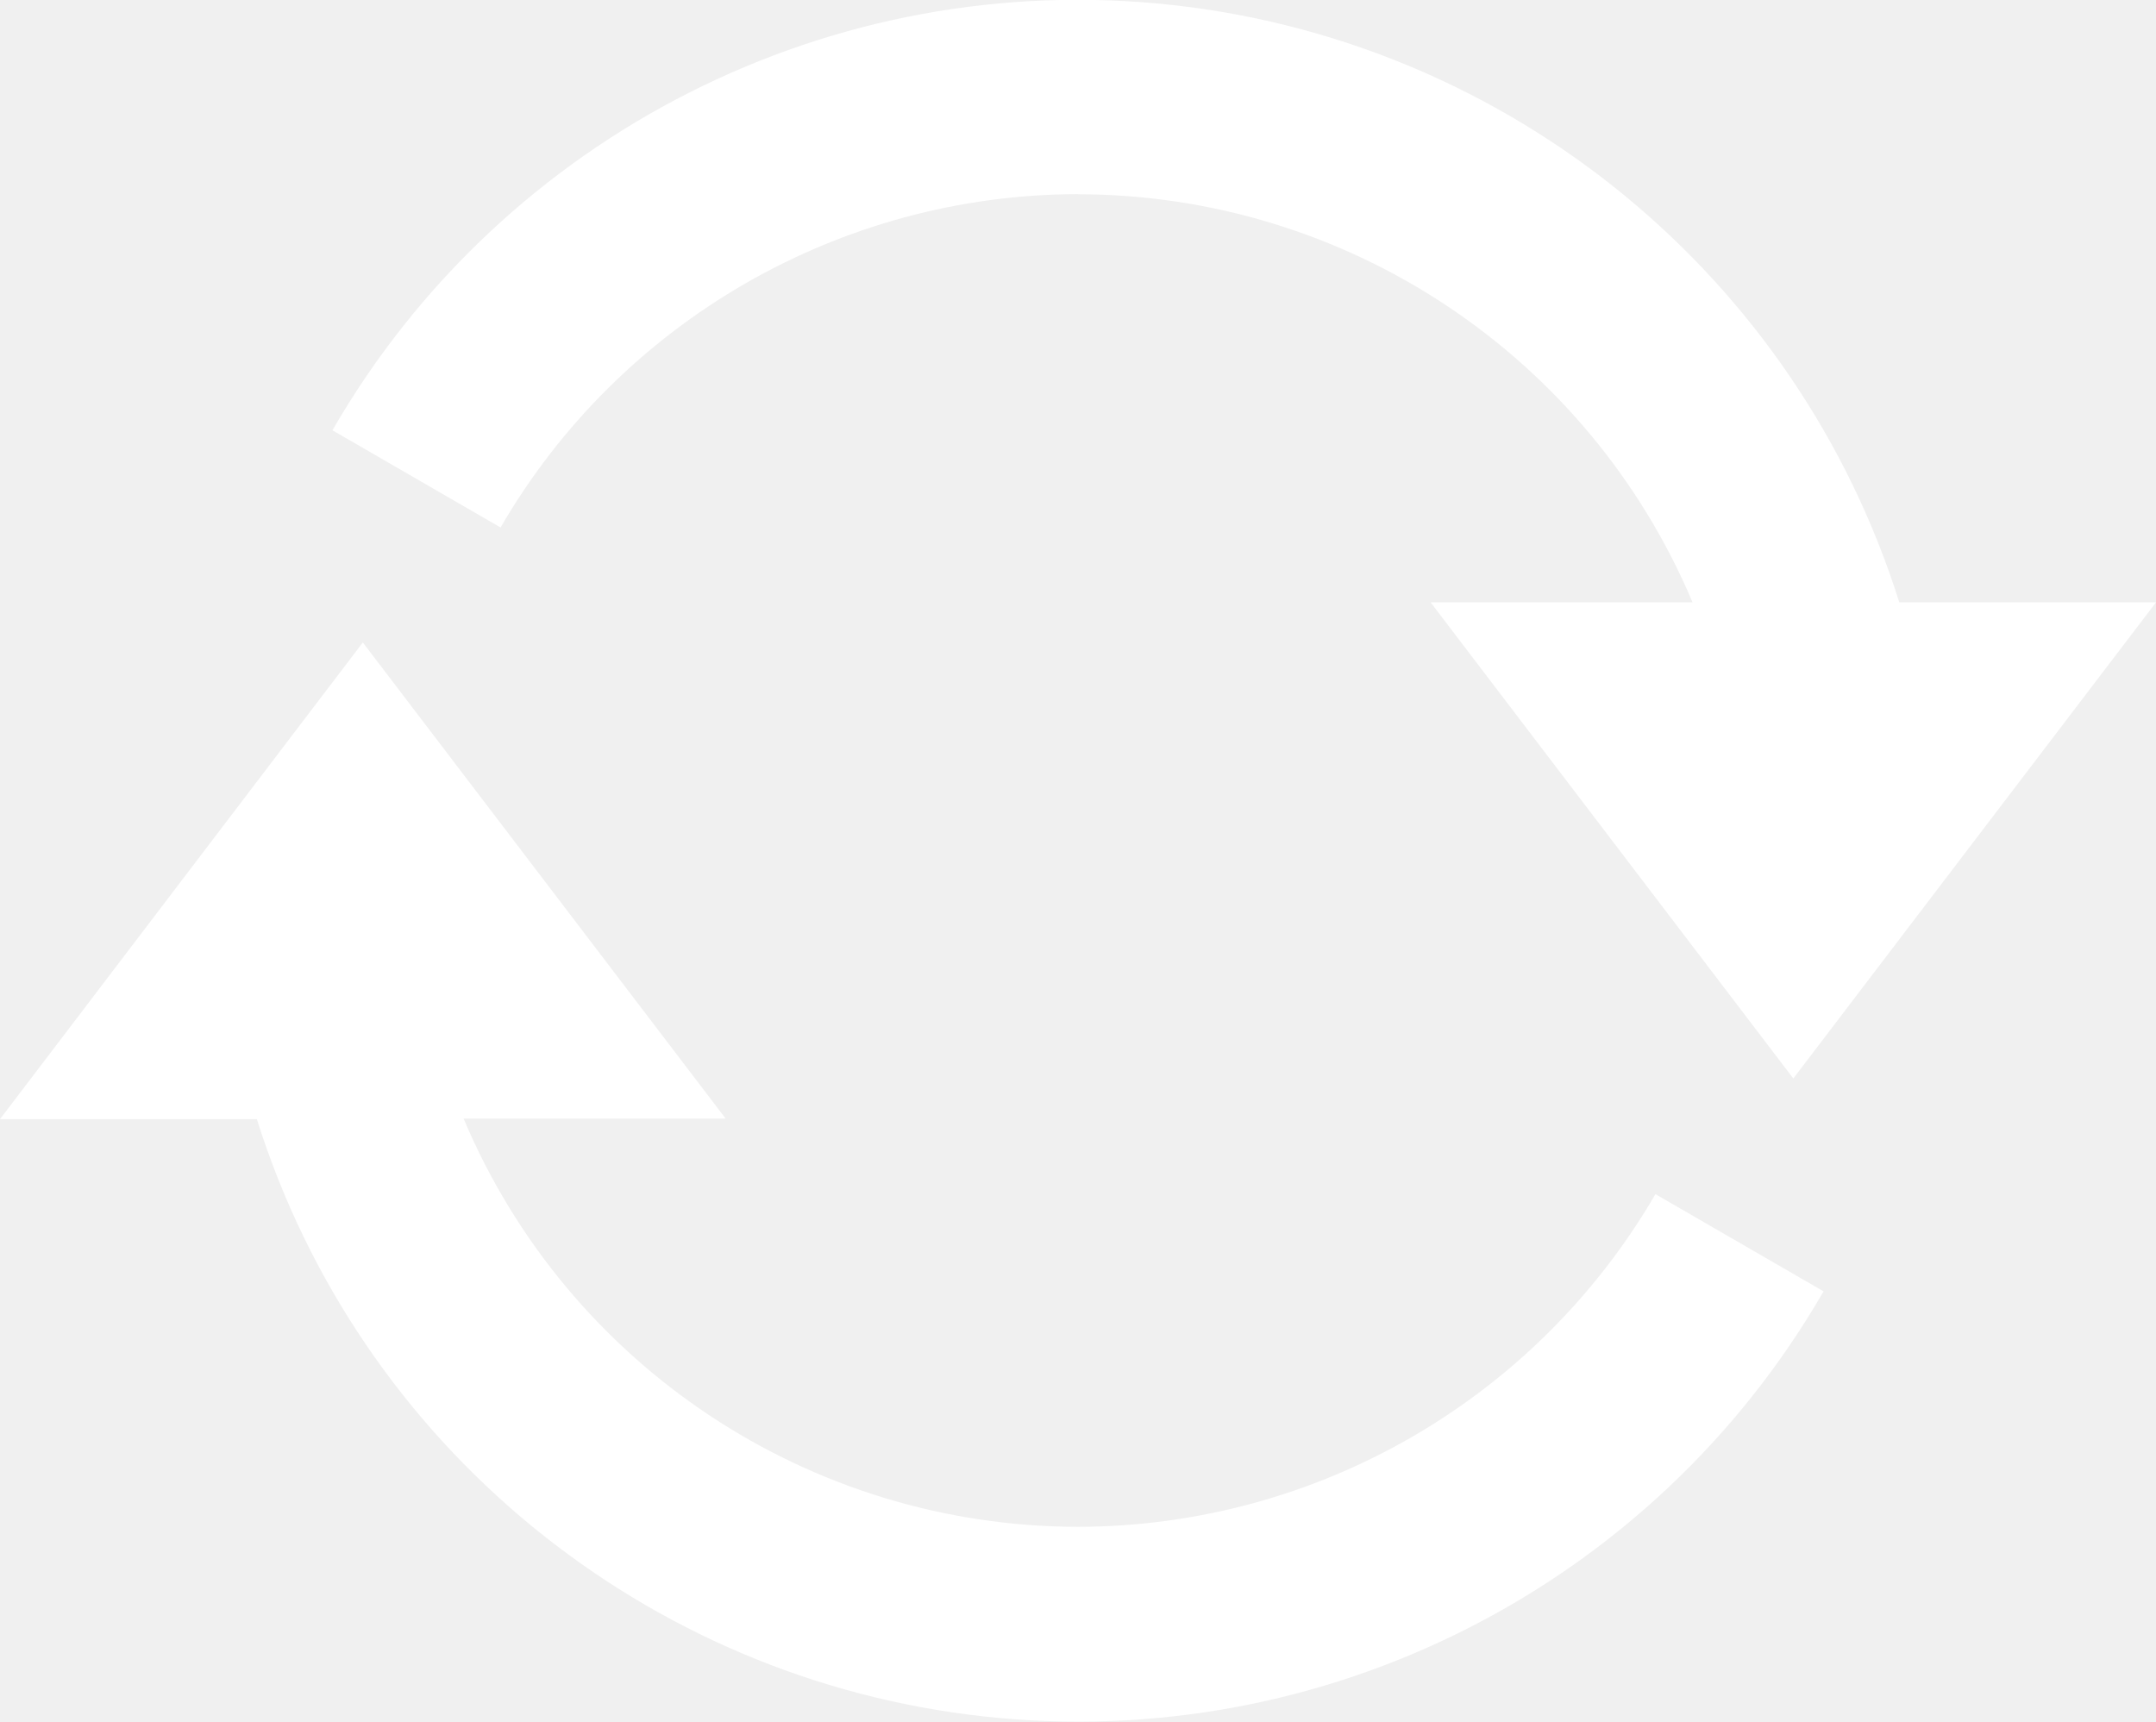
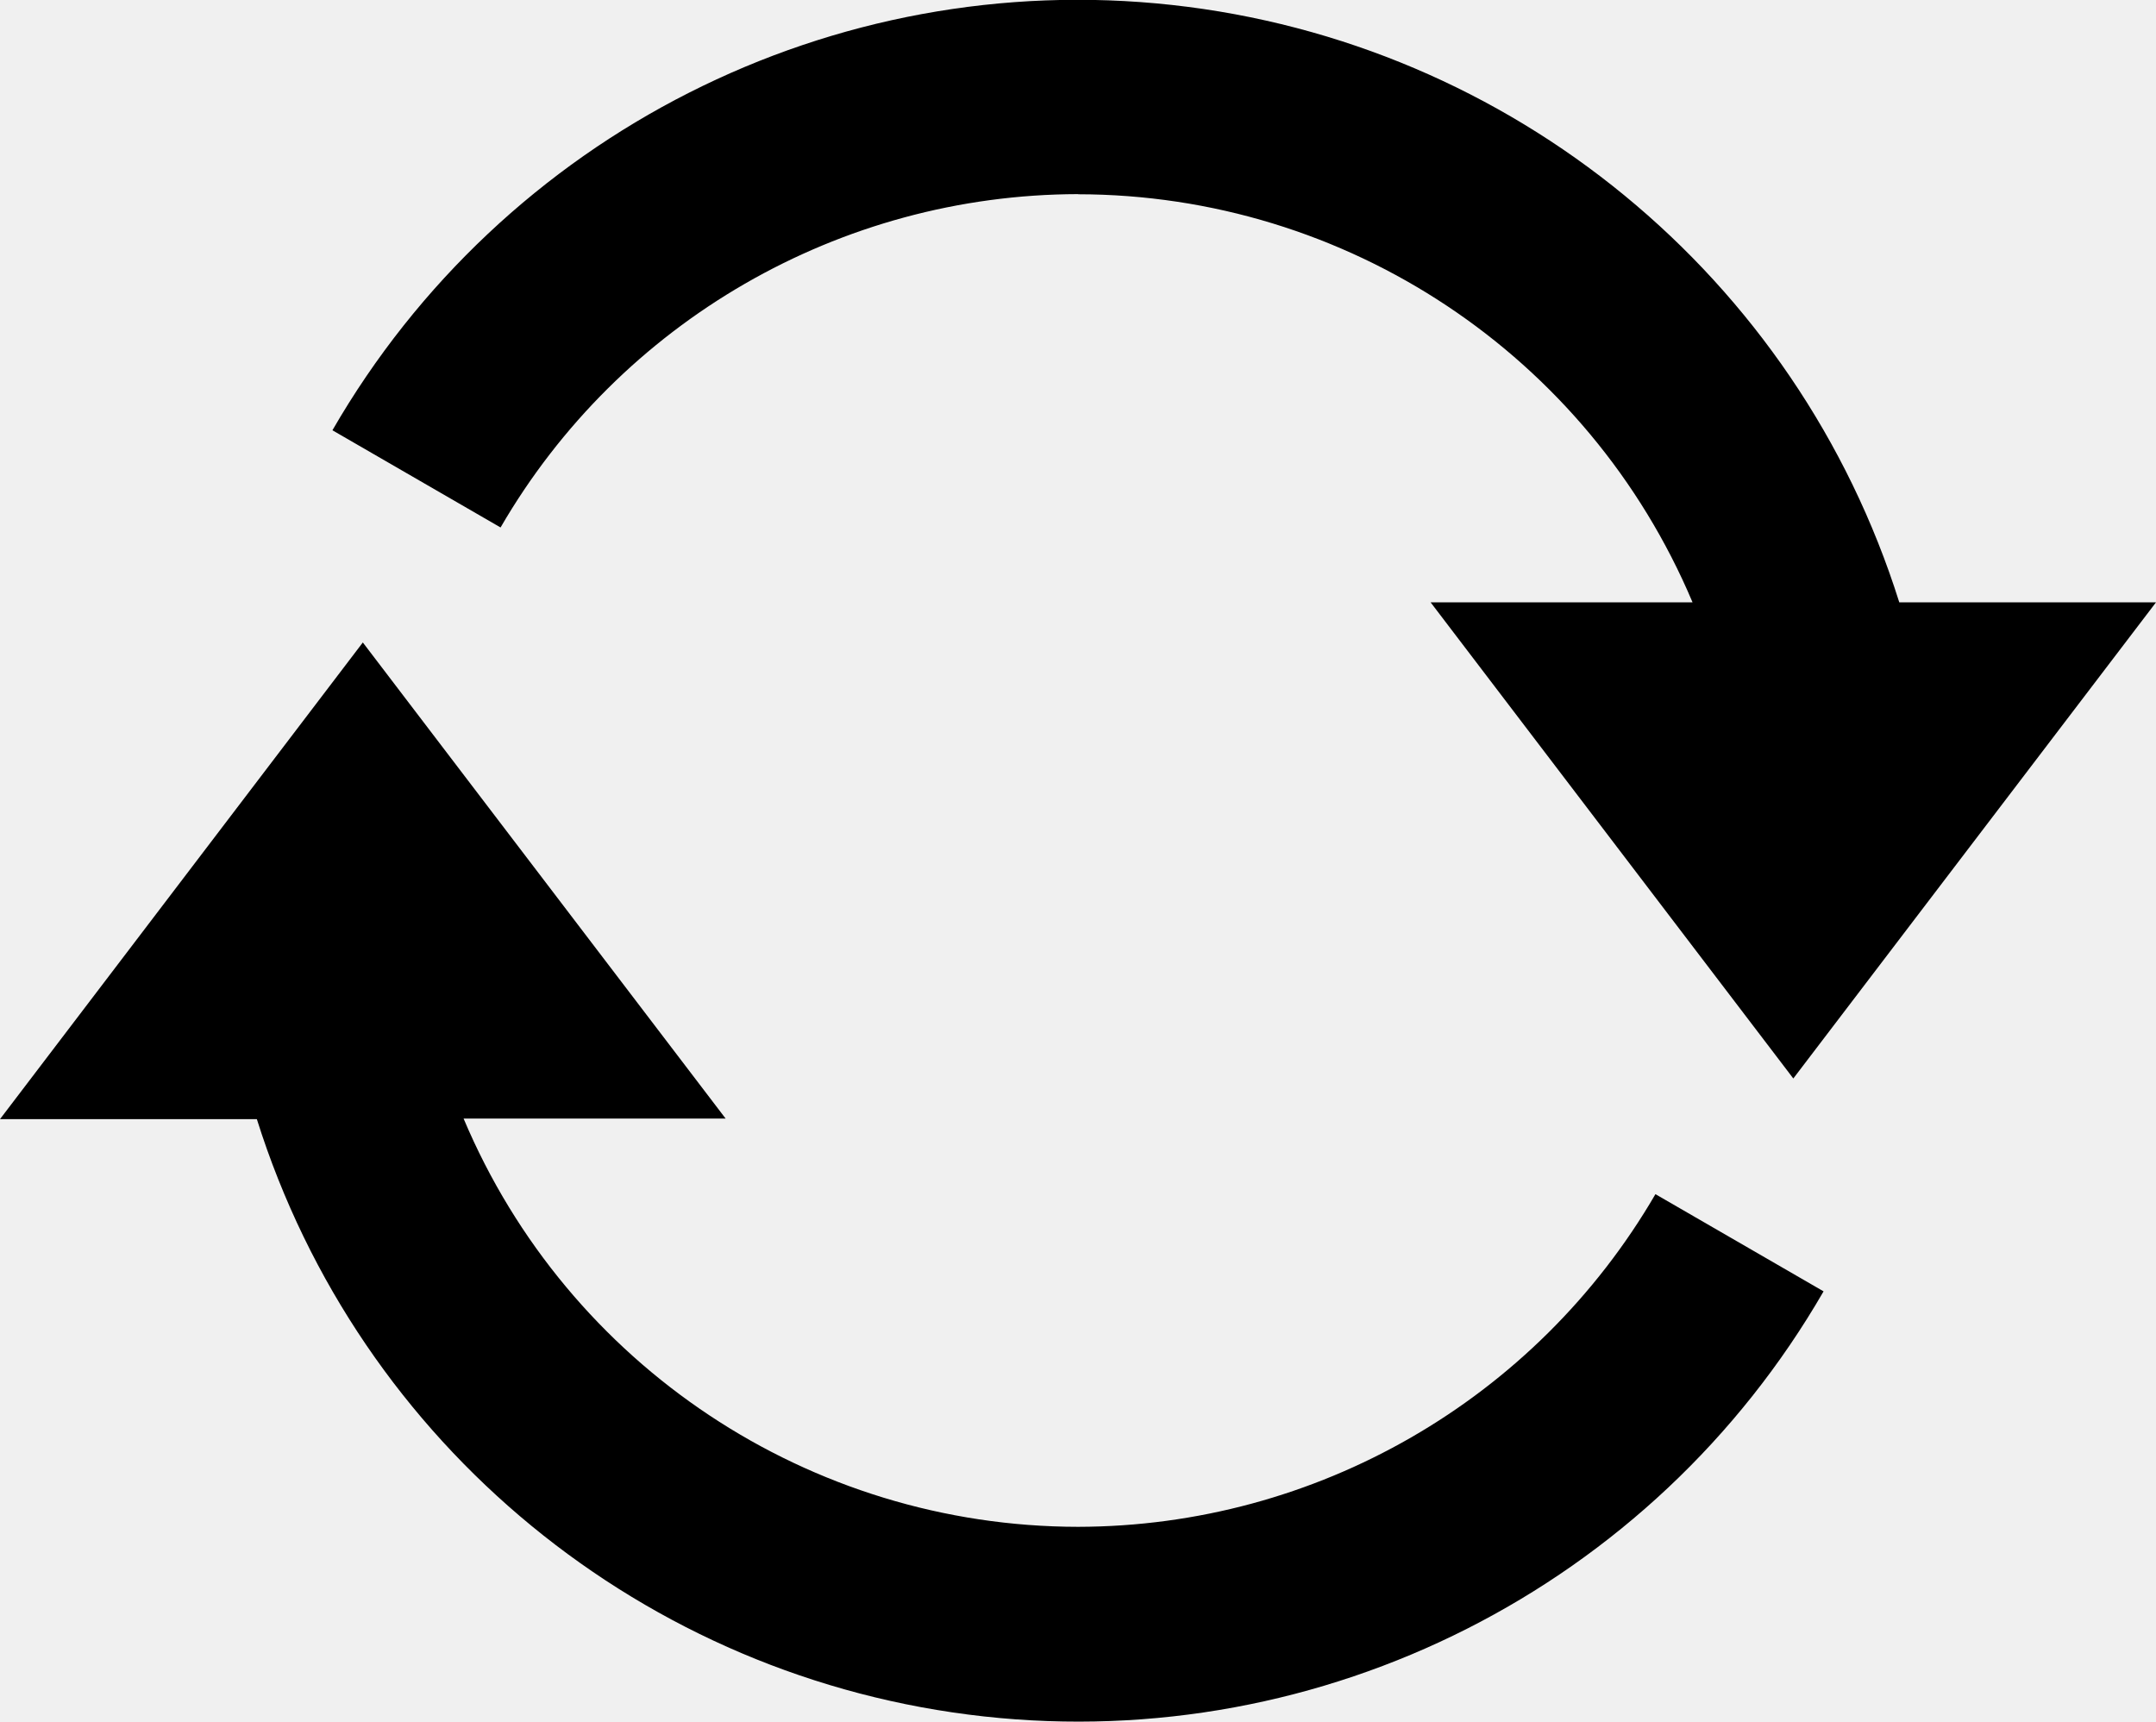
<svg xmlns="http://www.w3.org/2000/svg" width="15.747" height="12.576" viewBox="0 0 15.747 12.576">
  <defs>
    <clipPath id="clip-path">
-       <rect id="長方形_4614" data-name="長方形 4614" width="15.747" height="12.576" fill="#fff" />
+       <rect id="長方形_4614" data-name="長方形 4614" width="15.747" height="12.576" fill="currentColor" />
    </clipPath>
  </defs>
  <g id="グループ_2733" data-name="グループ 2733" clip-path="url(#clip-path)">
-     <path id="パス_5012" data-name="パス 5012" d="M12.291,1.419A4.876,4.876,0,0,1,16.779,4.4H14.866l2.649,3.478L20.164,4.4H18.289A6.288,6.288,0,0,0,6.845,3.143l1.228.71a4.888,4.888,0,0,1,4.218-2.435" transform="translate(-4.417 0)" fill="#fff" />
-     <path id="パス_5013" data-name="パス 5013" d="M7.874,19.7a4.876,4.876,0,0,1-4.488-2.982H5.3l-2.65-3.478L0,16.722H1.876A6.288,6.288,0,0,0,13.319,17.98l-1.228-.71A4.888,4.888,0,0,1,7.874,19.7" transform="translate(0 -8.547)" fill="#fff" />
+     <path id="パス_5012" data-name="パス 5012" d="M12.291,1.419A4.876,4.876,0,0,1,16.779,4.4H14.866l2.649,3.478L20.164,4.4H18.289A6.288,6.288,0,0,0,6.845,3.143l1.228.71a4.888,4.888,0,0,1,4.218-2.435" transform="translate(-4.417 0)" fill="currentColor" />
+     <path id="パス_5013" data-name="パス 5013" d="M7.874,19.7a4.876,4.876,0,0,1-4.488-2.982H5.3l-2.65-3.478L0,16.722H1.876A6.288,6.288,0,0,0,13.319,17.98l-1.228-.71A4.888,4.888,0,0,1,7.874,19.7" transform="translate(0 -8.547)" fill="currentColor" />
  </g>
</svg>
